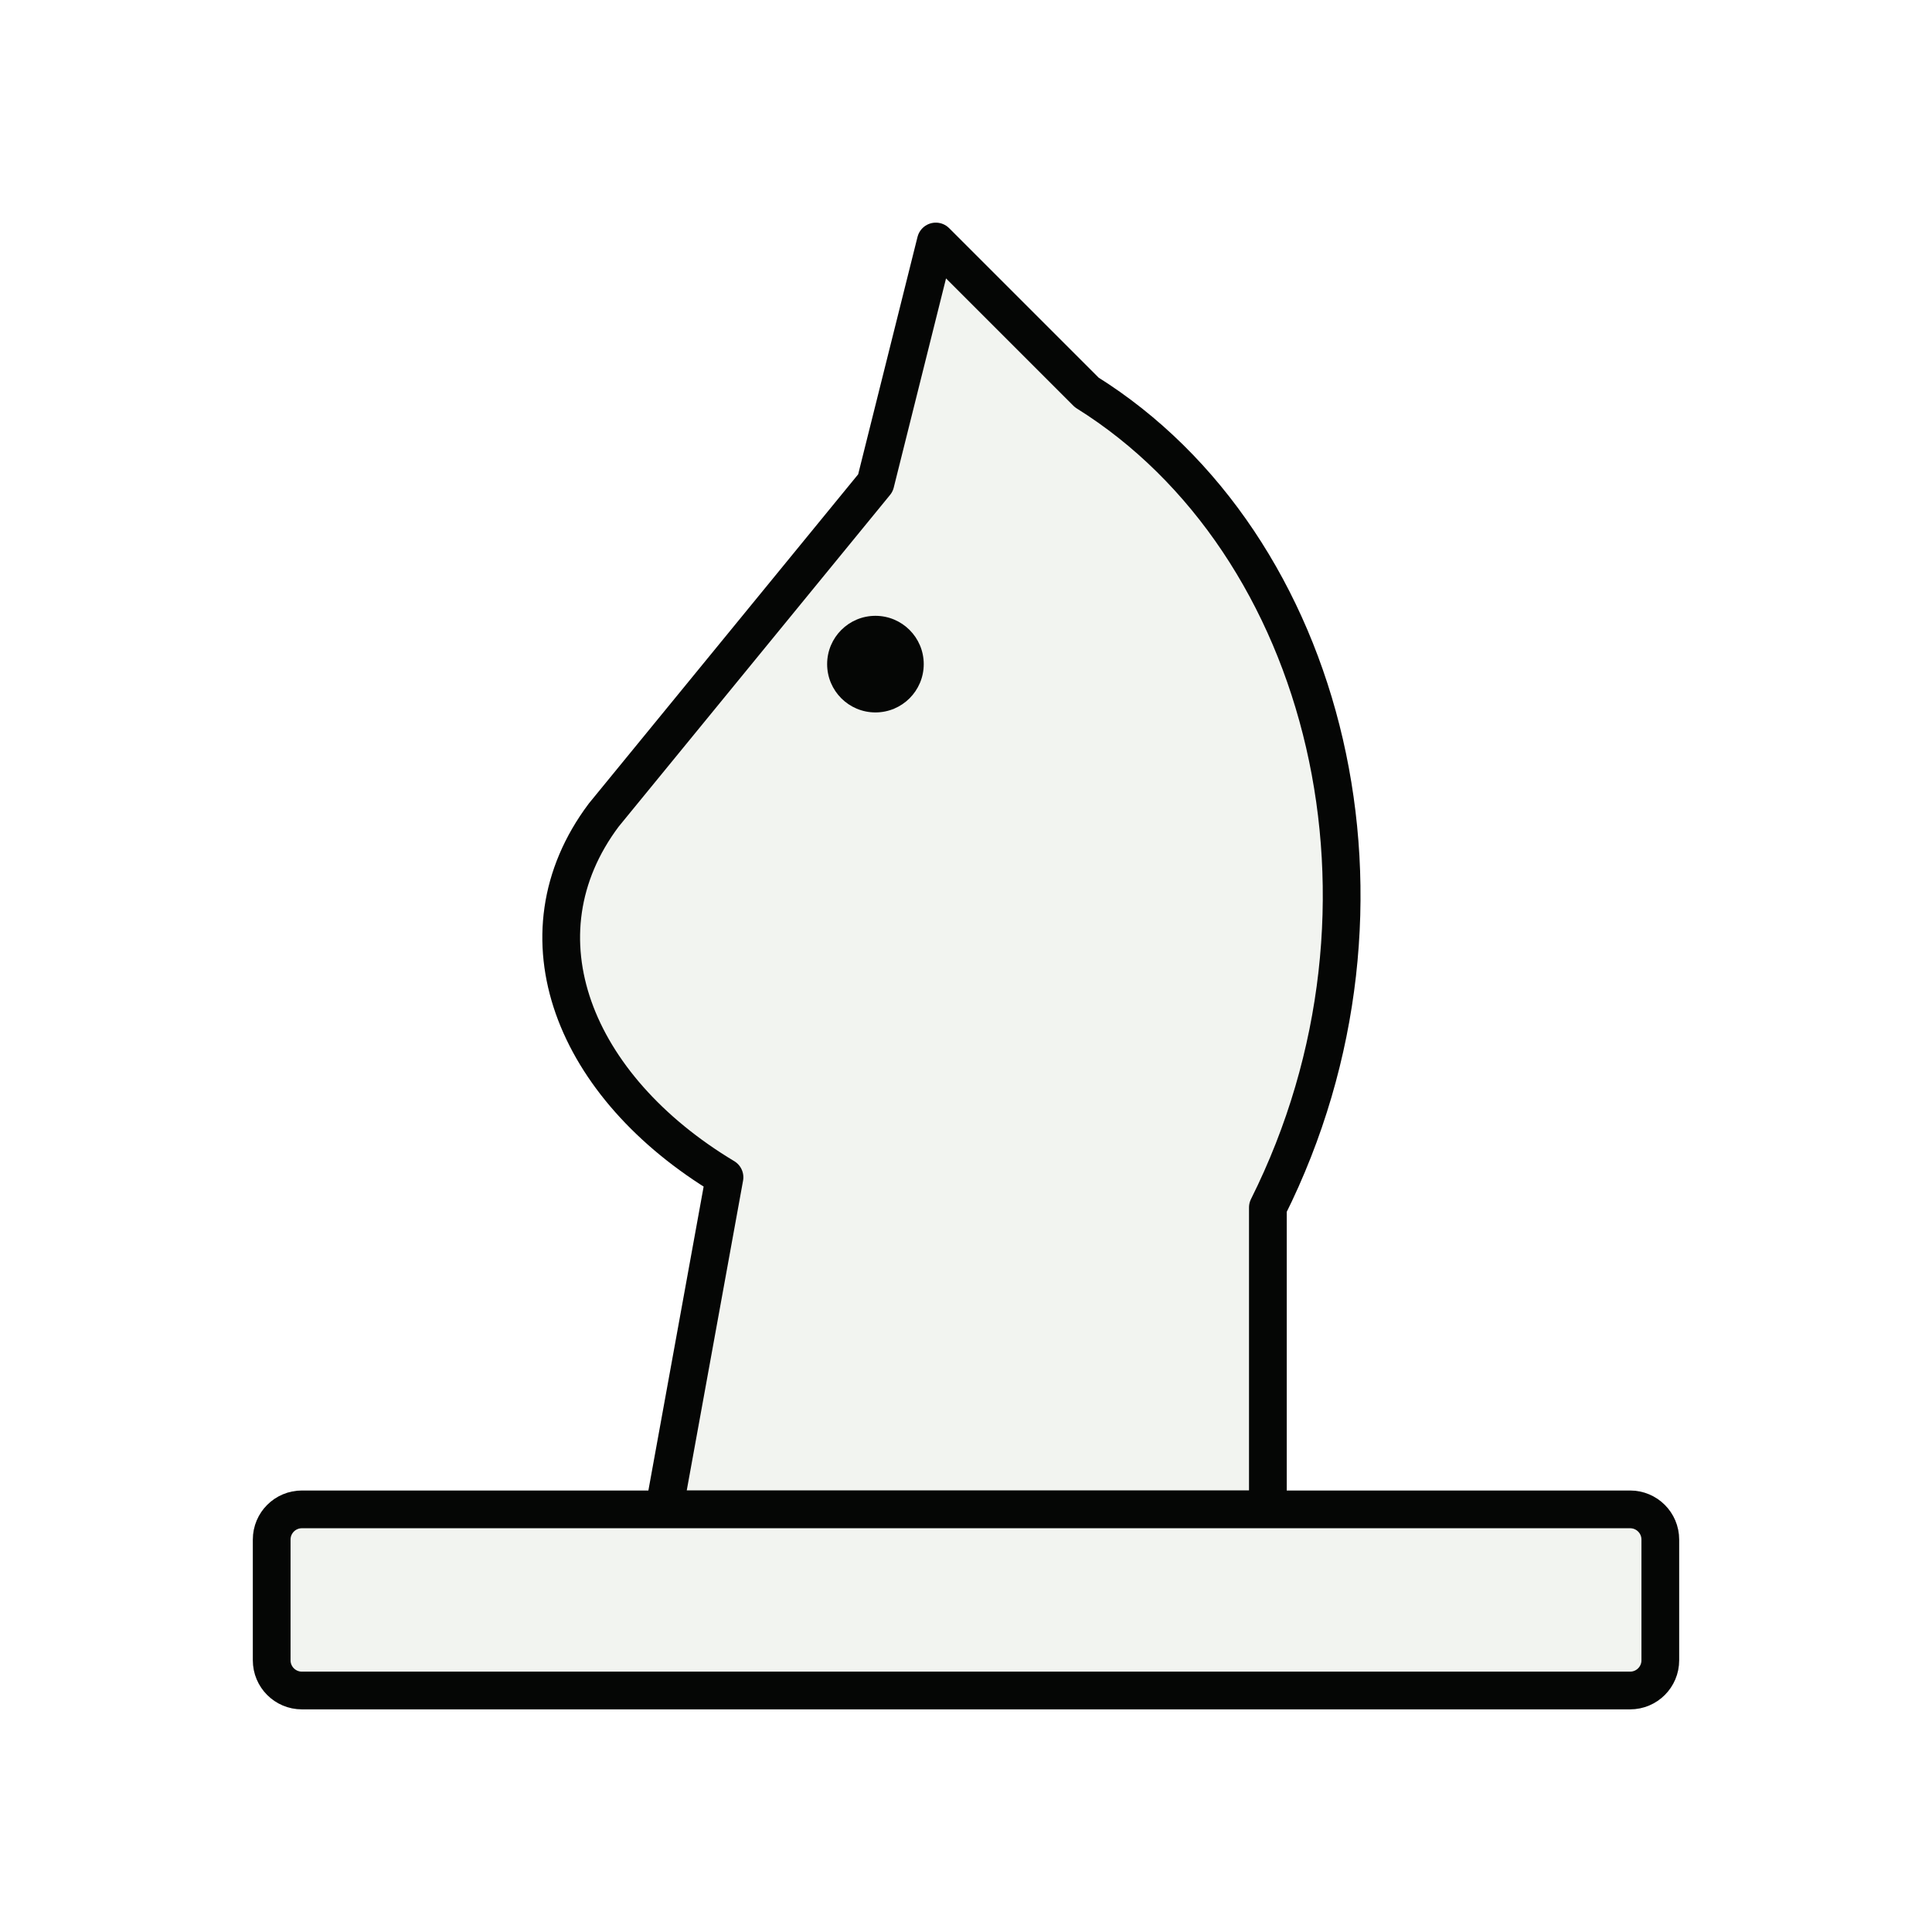
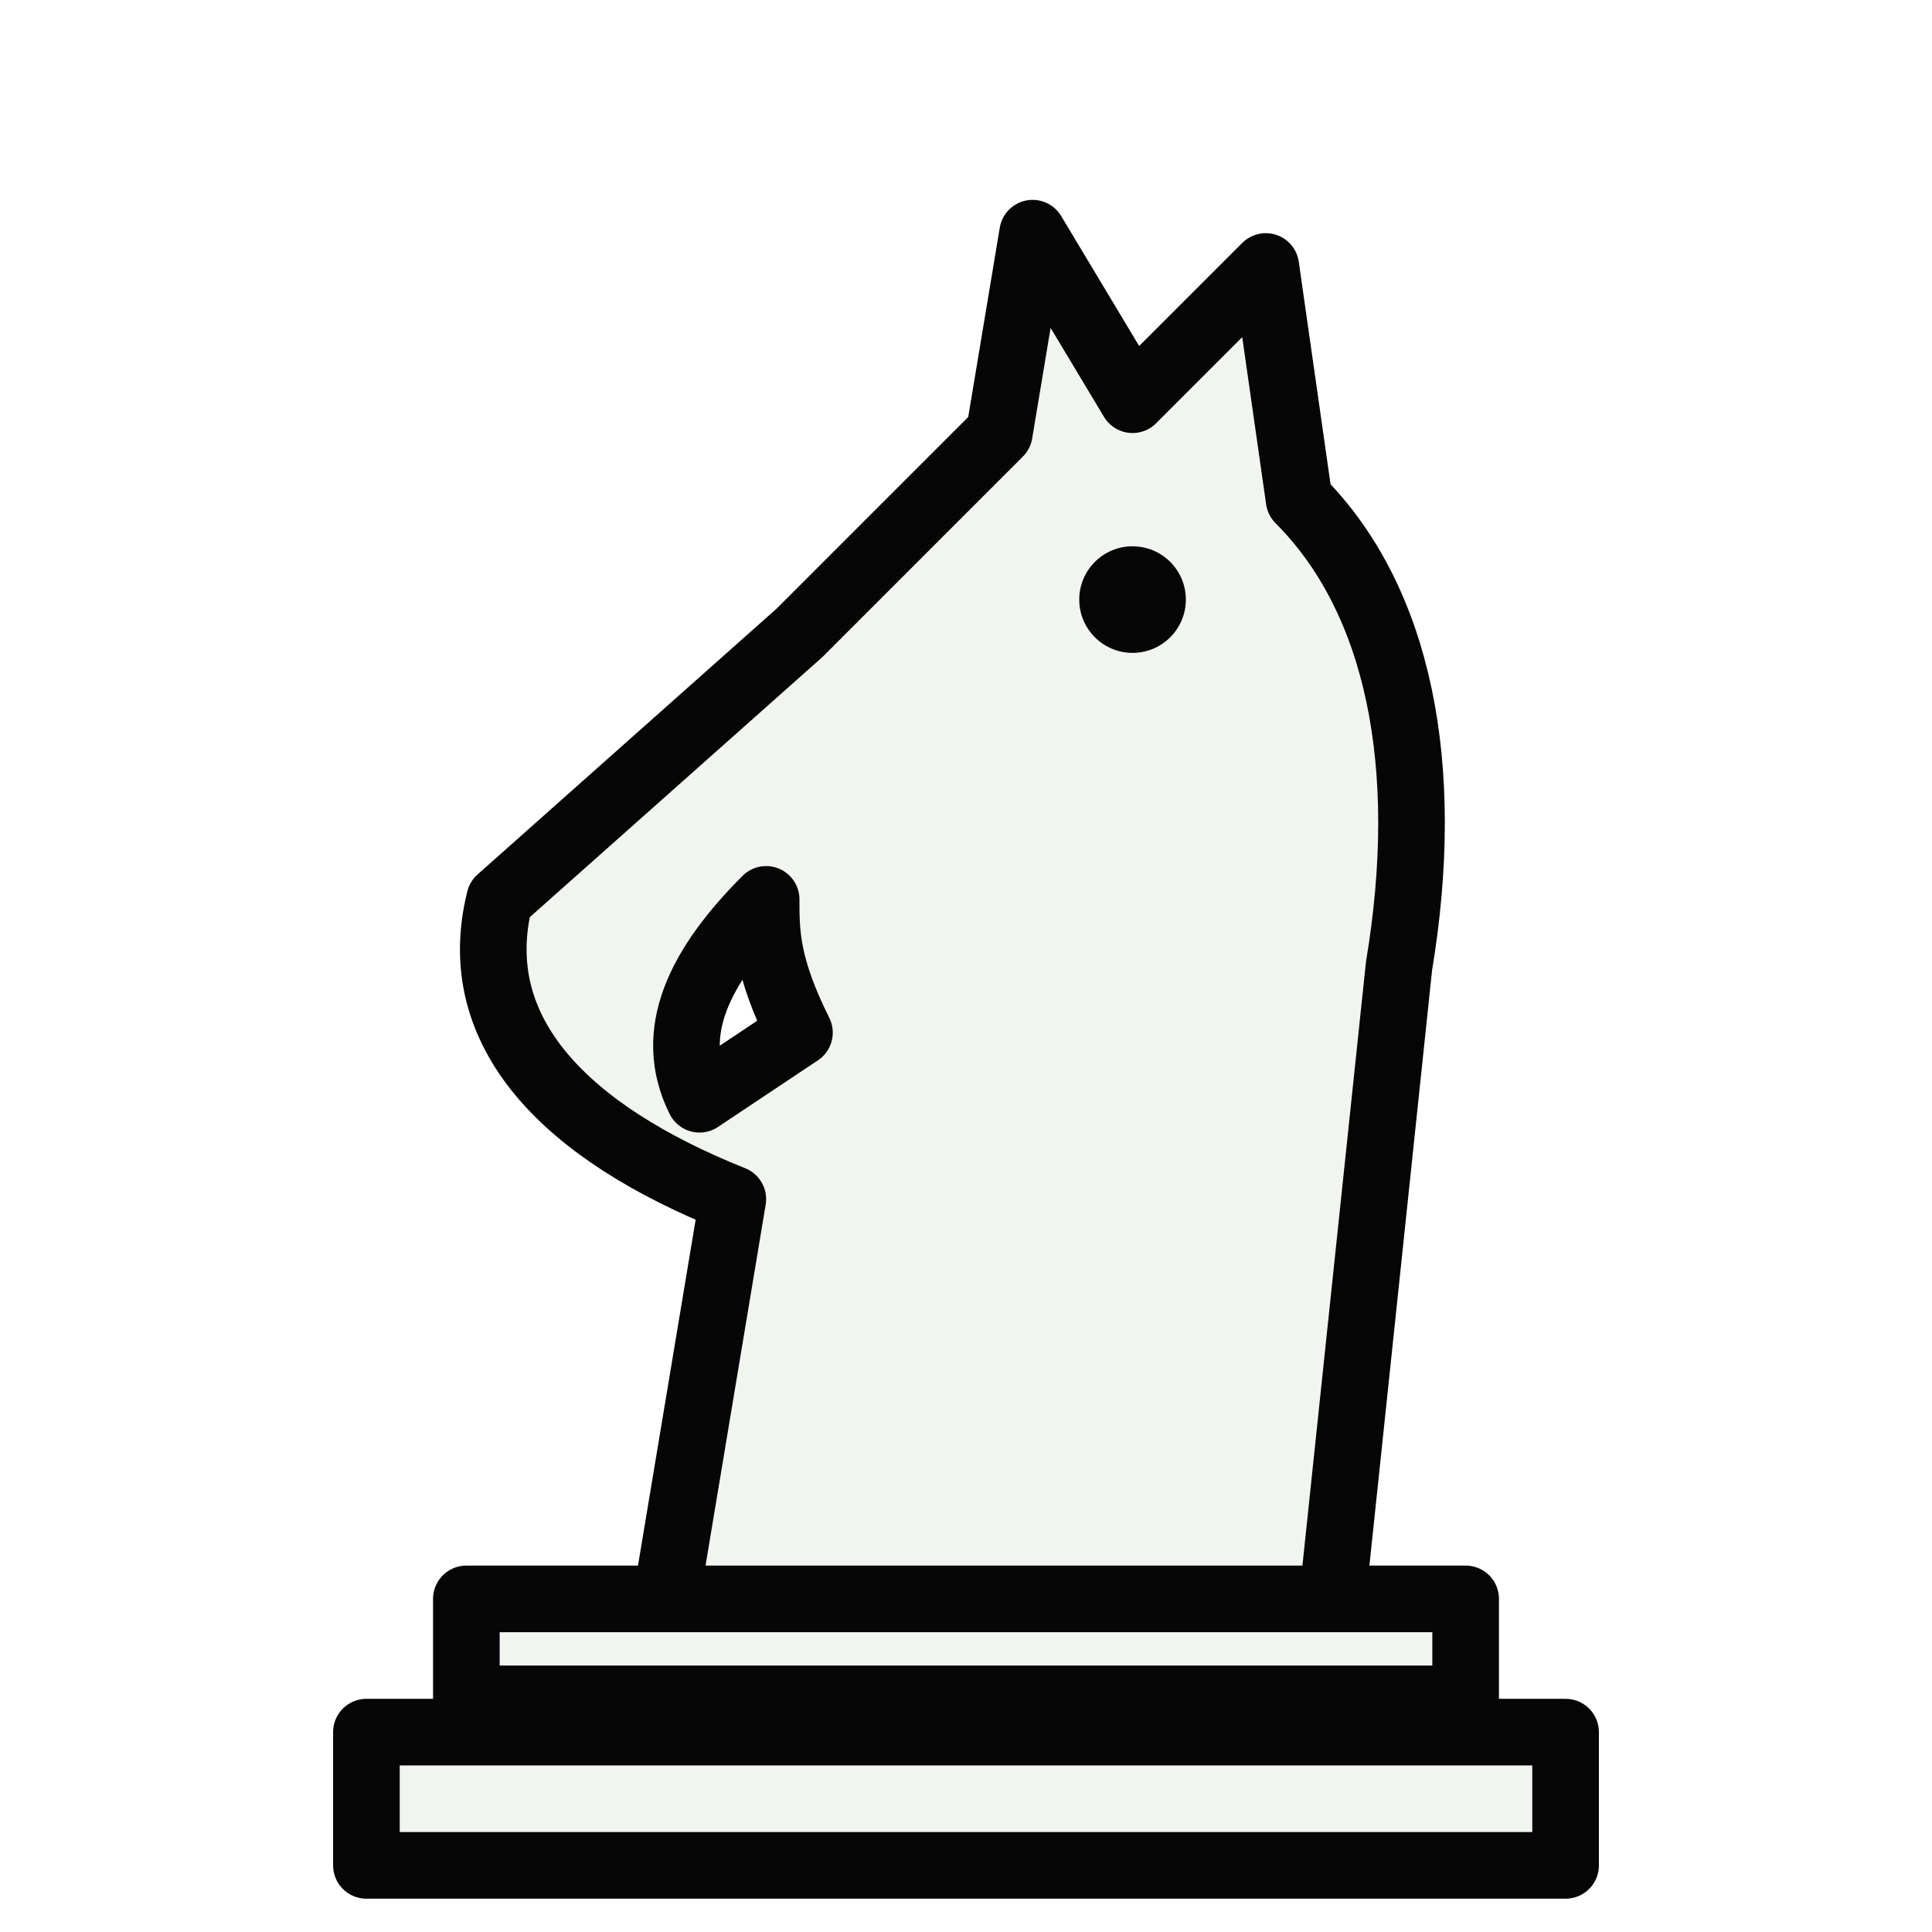
- <svg xmlns="http://www.w3.org/2000/svg" width="64" height="64" viewBox="0 0 64 64">
-   <g fill="#F2F4F0" stroke="#050605" stroke-width="1.25" stroke-linejoin="round" stroke-linecap="round">
-     <path d="M22,50 L24,39 C19,36 17,31 20,27 L29,16 L31,8 L36,13 C44,18 47,30 42,40 L42,50 Z" />
-     <circle cx="29" cy="22" r="1.6" fill="#050605" stroke="none" />
-     <rect x="9" y="50" width="46" height="6" rx="1" />
-   </g>
+ <svg xmlns="http://www.w3.org/2000/svg" width="64" height="64" viewBox="6 2 52 58">
+   <path d="M14,58 h36 v-4 h-36 z M17,53 h30 v-3 h-30 z M23,50 L25,38 C20,36 17,33 18,29 L27,21 L33,15 L34,9 L37,14 L41,10 L42,17 C45,20 46,25 45,31 L43,50 Z M26,29 C24,31 23,33 24,35 L27,33 C26,31 26,30 26,29 Z" fill="#F2F4F0" stroke="#050605" stroke-width="2" stroke-linejoin="round" />
+   <circle cx="37" cy="20" r="1.6" fill="#050605" />
</svg>
